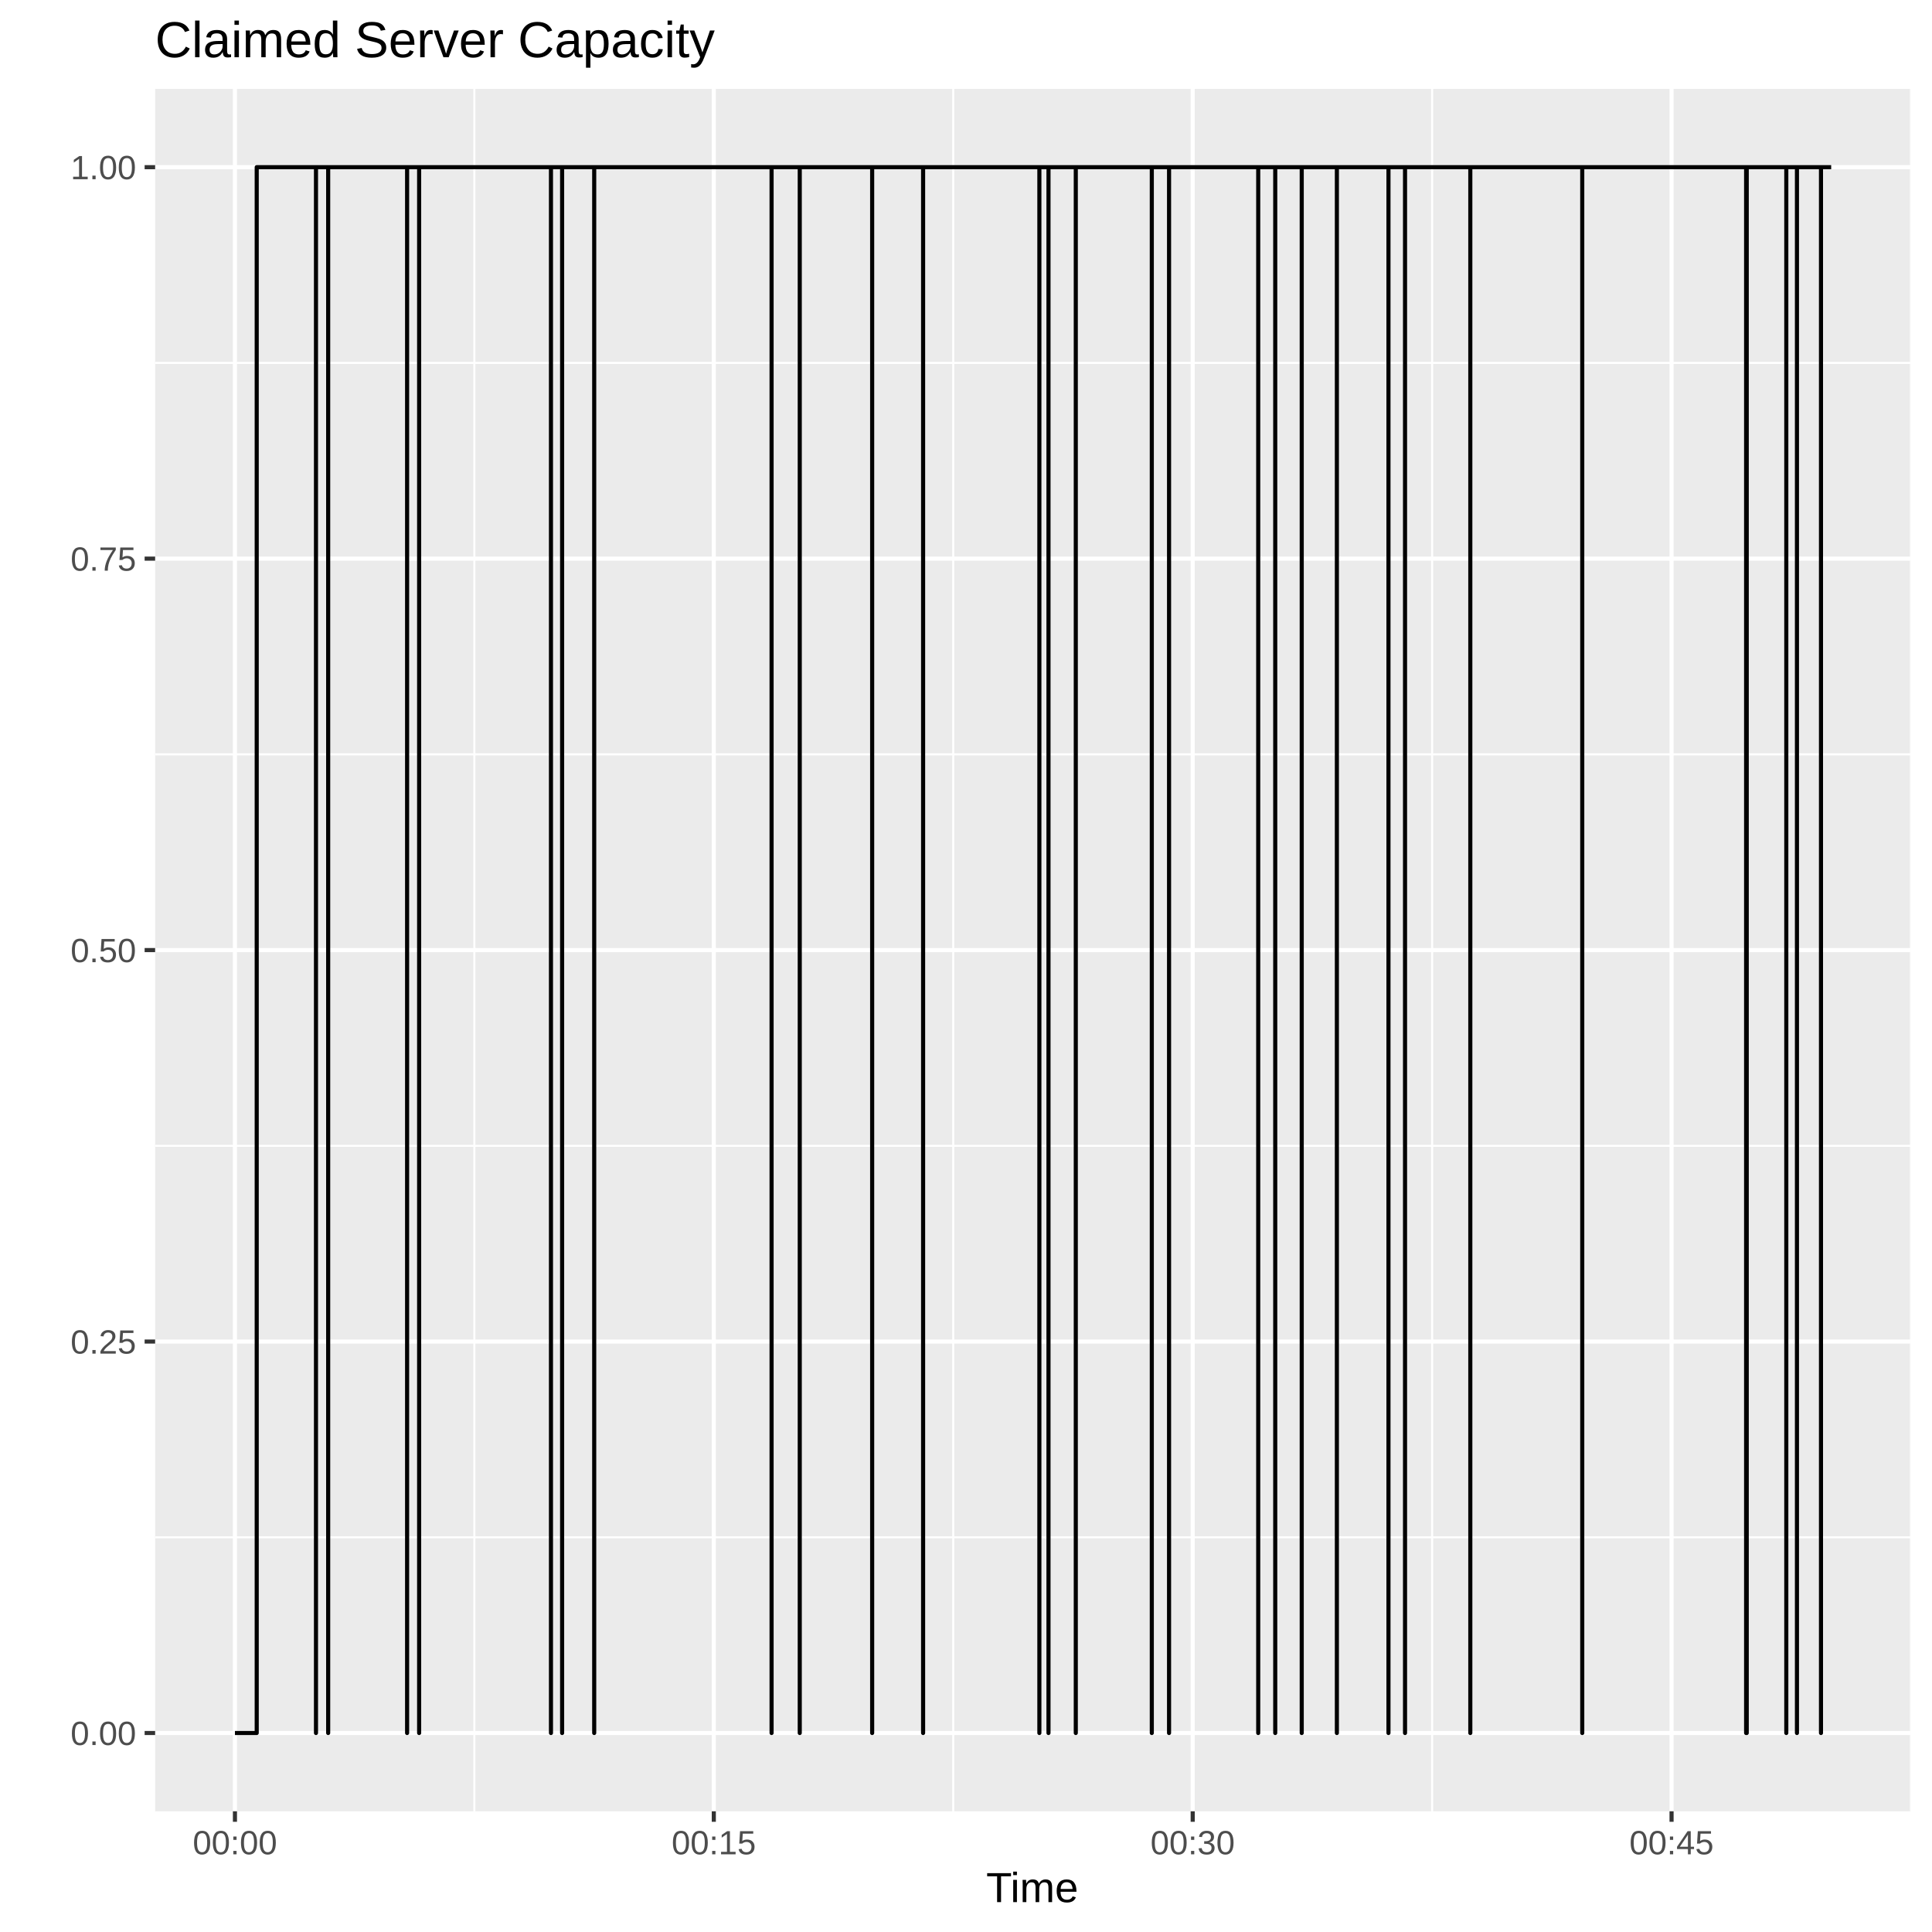
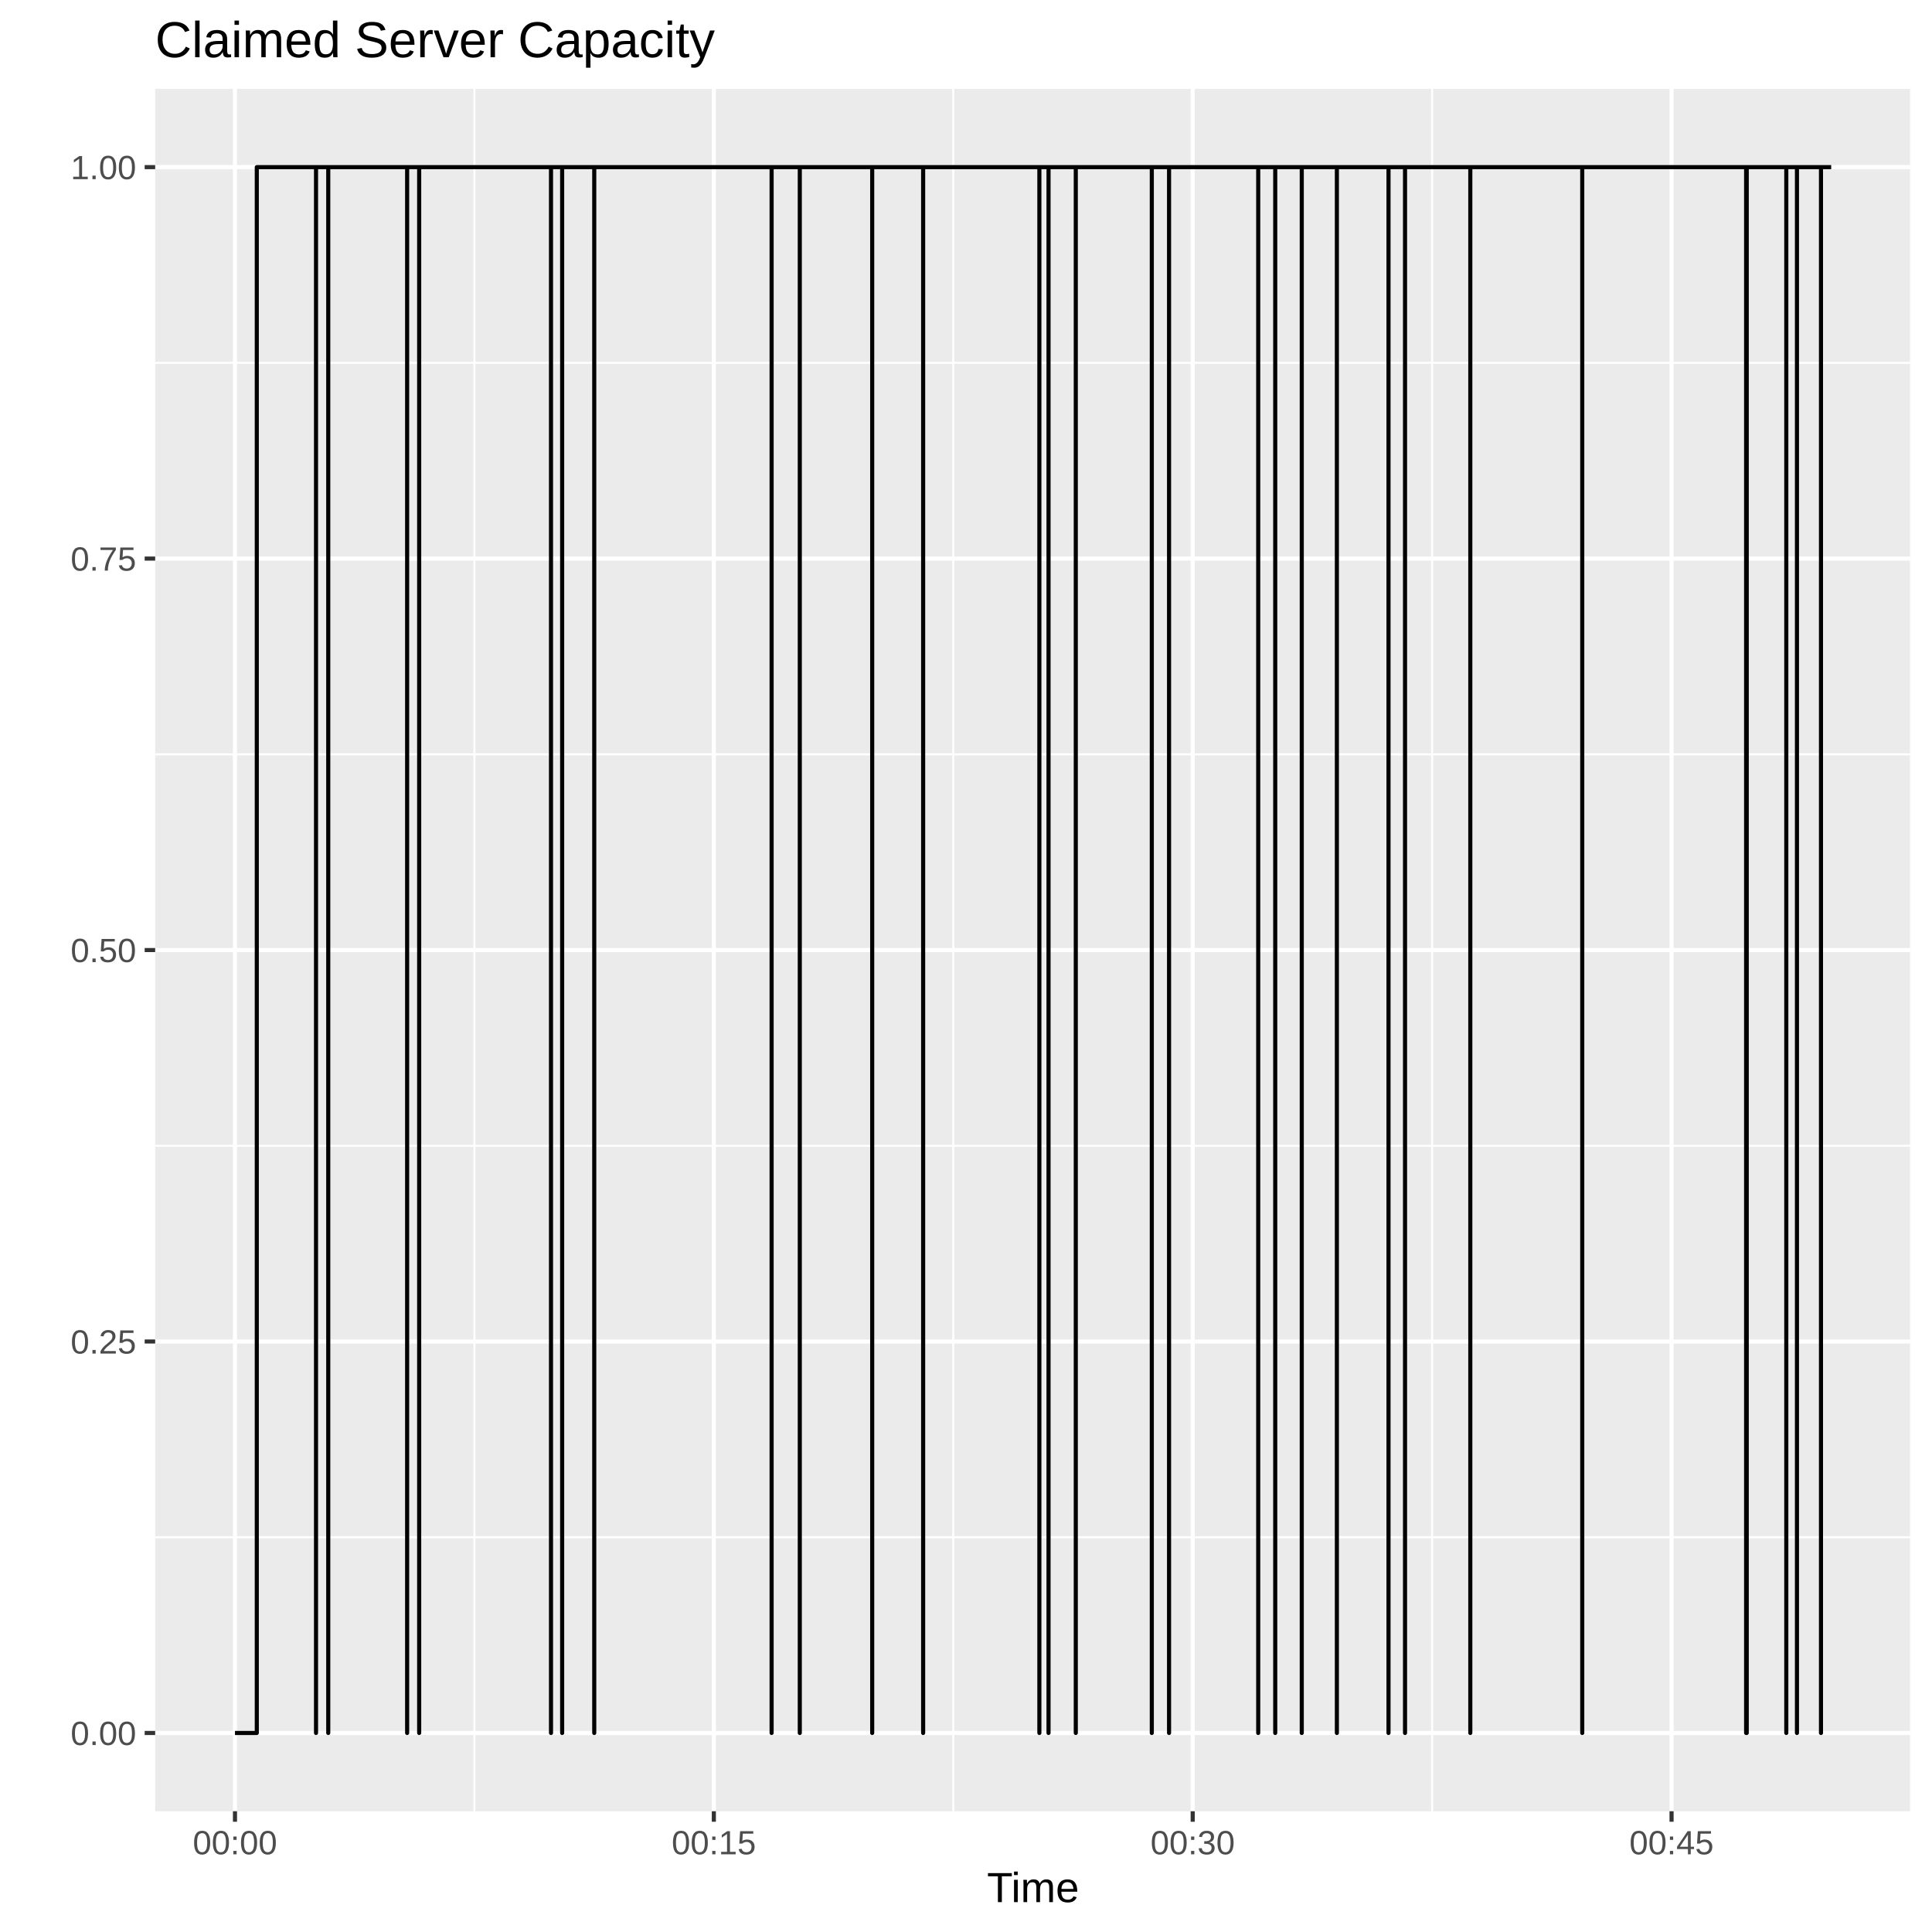
- <svg xmlns="http://www.w3.org/2000/svg" viewBox="0 0 504.00 504.00">
+ <svg xmlns="http://www.w3.org/2000/svg" class="svglite" width="504.00pt" height="504.00pt" viewBox="0 0 504.00 504.00">
  <defs>
    <style type="text/css">
-     line, polyline, polygon, path, rect, circle {
+     .svglite line, .svglite polyline, .svglite polygon, .svglite path, .svglite rect, .svglite circle {
      fill: none;
      stroke: #000000;
      stroke-linecap: round;
      stroke-linejoin: round;
      stroke-miterlimit: 10.00;
    }
  </style>
  </defs>
  <rect width="100%" height="100%" style="stroke: none; fill: #FFFFFF;" />
-   <rect x="0.00" y="0.00" width="504.00" height="504.00" style="stroke-width: 1.07; stroke: #FFFFFF; fill: #FFFFFF;" />
  <defs>
-     <clipPath id="cpNDAuNDd8NDk4LjUyfDQ3Mi41MXwyMy4xOQ==">
-       <rect x="40.47" y="23.19" width="458.05" height="449.32" />
-     </clipPath>
-   </defs>
-   <rect x="40.47" y="23.19" width="458.05" height="449.32" style="stroke-width: 1.07; stroke: none; fill: #EBEBEB;" clip-path="url(#cpNDAuNDd8NDk4LjUyfDQ3Mi41MXwyMy4xOQ==)" />
-   <polyline points="40.47,401.03 498.52,401.03 " style="stroke-width: 0.53; stroke: #FFFFFF; stroke-linecap: butt;" clip-path="url(#cpNDAuNDd8NDk4LjUyfDQ3Mi41MXwyMy4xOQ==)" />
-   <polyline points="40.47,298.91 498.52,298.91 " style="stroke-width: 0.53; stroke: #FFFFFF; stroke-linecap: butt;" clip-path="url(#cpNDAuNDd8NDk4LjUyfDQ3Mi41MXwyMy4xOQ==)" />
-   <polyline points="40.47,196.79 498.52,196.79 " style="stroke-width: 0.53; stroke: #FFFFFF; stroke-linecap: butt;" clip-path="url(#cpNDAuNDd8NDk4LjUyfDQ3Mi41MXwyMy4xOQ==)" />
-   <polyline points="40.47,94.67 498.52,94.67 " style="stroke-width: 0.53; stroke: #FFFFFF; stroke-linecap: butt;" clip-path="url(#cpNDAuNDd8NDk4LjUyfDQ3Mi41MXwyMy4xOQ==)" />
-   <polyline points="123.75,472.51 123.75,23.19 " style="stroke-width: 0.53; stroke: #FFFFFF; stroke-linecap: butt;" clip-path="url(#cpNDAuNDd8NDk4LjUyfDQ3Mi41MXwyMy4xOQ==)" />
-   <polyline points="248.67,472.51 248.67,23.19 " style="stroke-width: 0.53; stroke: #FFFFFF; stroke-linecap: butt;" clip-path="url(#cpNDAuNDd8NDk4LjUyfDQ3Mi41MXwyMy4xOQ==)" />
-   <polyline points="373.60,472.51 373.60,23.19 " style="stroke-width: 0.53; stroke: #FFFFFF; stroke-linecap: butt;" clip-path="url(#cpNDAuNDd8NDk4LjUyfDQ3Mi41MXwyMy4xOQ==)" />
-   <polyline points="498.52,472.51 498.52,23.19 " style="stroke-width: 0.53; stroke: #FFFFFF; stroke-linecap: butt;" clip-path="url(#cpNDAuNDd8NDk4LjUyfDQ3Mi41MXwyMy4xOQ==)" />
-   <polyline points="40.47,452.09 498.52,452.09 " style="stroke-width: 1.07; stroke: #FFFFFF; stroke-linecap: butt;" clip-path="url(#cpNDAuNDd8NDk4LjUyfDQ3Mi41MXwyMy4xOQ==)" />
-   <polyline points="40.47,349.97 498.52,349.97 " style="stroke-width: 1.07; stroke: #FFFFFF; stroke-linecap: butt;" clip-path="url(#cpNDAuNDd8NDk4LjUyfDQ3Mi41MXwyMy4xOQ==)" />
-   <polyline points="40.47,247.85 498.52,247.85 " style="stroke-width: 1.07; stroke: #FFFFFF; stroke-linecap: butt;" clip-path="url(#cpNDAuNDd8NDk4LjUyfDQ3Mi41MXwyMy4xOQ==)" />
-   <polyline points="40.47,145.73 498.52,145.73 " style="stroke-width: 1.07; stroke: #FFFFFF; stroke-linecap: butt;" clip-path="url(#cpNDAuNDd8NDk4LjUyfDQ3Mi41MXwyMy4xOQ==)" />
-   <polyline points="40.47,43.61 498.52,43.61 " style="stroke-width: 1.07; stroke: #FFFFFF; stroke-linecap: butt;" clip-path="url(#cpNDAuNDd8NDk4LjUyfDQ3Mi41MXwyMy4xOQ==)" />
-   <polyline points="61.29,472.51 61.29,23.19 " style="stroke-width: 1.07; stroke: #FFFFFF; stroke-linecap: butt;" clip-path="url(#cpNDAuNDd8NDk4LjUyfDQ3Mi41MXwyMy4xOQ==)" />
-   <polyline points="186.21,472.51 186.21,23.19 " style="stroke-width: 1.07; stroke: #FFFFFF; stroke-linecap: butt;" clip-path="url(#cpNDAuNDd8NDk4LjUyfDQ3Mi41MXwyMy4xOQ==)" />
-   <polyline points="311.14,472.51 311.14,23.19 " style="stroke-width: 1.07; stroke: #FFFFFF; stroke-linecap: butt;" clip-path="url(#cpNDAuNDd8NDk4LjUyfDQ3Mi41MXwyMy4xOQ==)" />
-   <polyline points="436.06,472.51 436.06,23.19 " style="stroke-width: 1.07; stroke: #FFFFFF; stroke-linecap: butt;" clip-path="url(#cpNDAuNDd8NDk4LjUyfDQ3Mi41MXwyMy4xOQ==)" />
-   <polyline points="61.29,452.09 66.97,452.09 66.97,43.61 82.43,43.61 82.43,452.09 82.43,452.09 82.43,43.61 85.61,43.61 85.61,452.09 85.61,452.09 85.61,43.61 106.20,43.61 106.20,452.09 106.20,452.09 106.20,43.61 109.34,43.61 109.34,452.09 109.34,452.09 109.34,43.61 143.73,43.61 143.73,452.09 143.73,452.09 143.73,43.61 146.64,43.61 146.64,452.09 146.64,452.09 146.64,43.61 155.01,43.61 155.01,452.09 155.01,452.09 155.01,43.61 201.28,43.61 201.28,452.09 201.28,452.09 201.28,43.61 208.63,43.61 208.63,452.09 208.63,452.09 208.63,43.61 227.52,43.61 227.52,452.09 227.52,452.09 227.52,43.61 240.81,43.61 240.81,452.09 240.81,452.09 240.81,43.61 271.14,43.61 271.14,452.09 271.14,452.09 271.14,43.61 273.52,43.61 273.52,452.09 273.52,452.09 273.52,43.61 280.64,43.61 280.64,452.09 280.64,452.09 280.64,43.61 300.47,43.61 300.47,452.09 300.47,452.09 300.47,43.61 304.97,43.61 304.97,452.09 304.97,452.09 304.97,43.61 328.23,43.61 328.23,452.09 328.23,452.09 328.23,43.61 332.67,43.61 332.67,452.09 332.67,452.09 332.67,43.61 339.58,43.61 339.58,452.09 339.58,452.09 339.58,43.61 348.75,43.61 348.75,452.09 348.75,452.09 348.75,43.61 362.21,43.61 362.21,452.09 362.21,452.09 362.21,43.61 366.53,43.61 366.53,452.09 366.53,452.09 366.53,43.61 383.56,43.61 383.56,452.09 383.56,452.09 383.56,43.61 412.76,43.61 412.76,452.09 412.76,452.09 412.76,43.61 455.51,43.61 455.51,452.09 455.51,452.09 455.51,43.61 455.67,43.61 455.67,452.09 455.67,452.09 455.67,43.61 465.99,43.61 465.99,452.09 465.99,452.09 465.99,43.61 468.77,43.61 468.77,452.09 468.77,452.09 468.77,43.61 475.04,43.61 475.04,452.09 475.04,452.09 475.04,43.61 477.70,43.61 477.70,43.61 " style="stroke-width: 1.07; stroke-linecap: butt;" clip-path="url(#cpNDAuNDd8NDk4LjUyfDQ3Mi41MXwyMy4xOQ==)" />
-   <defs>
-     <clipPath id="cpMC4wMHw1MDQuMDB8NTA0LjAwfDAuMDA=">
+     <clipPath id="cpMC4wMHw1MDQuMDB8MC4wMHw1MDQuMDA=">
      <rect x="0.00" y="0.00" width="504.00" height="504.00" />
    </clipPath>
  </defs>
-   <g clip-path="url(#cpMC4wMHw1MDQuMDB8NTA0LjAwfDAuMDA=)">
-     <text x="18.41" y="455.23" style="font-size: 8.80px; fill: #4D4D4D; font-family: Arial;" textLength="17.13px" lengthAdjust="spacingAndGlyphs">0.00</text>
+   <g clip-path="url(#cpMC4wMHw1MDQuMDB8MC4wMHw1MDQuMDA=)">
+     <rect x="0.00" y="-0" width="504.00" height="504.00" style="stroke-width: 1.07; stroke: #FFFFFF; fill: #FFFFFF;" />
  </g>
-   <g clip-path="url(#cpMC4wMHw1MDQuMDB8NTA0LjAwfDAuMDA=)">
-     <text x="18.41" y="353.12" style="font-size: 8.80px; fill: #4D4D4D; font-family: Arial;" textLength="17.13px" lengthAdjust="spacingAndGlyphs">0.25</text>
+   <defs>
+     <clipPath id="cpNDAuNDh8NDk4LjUyfDIzLjE4fDQ3Mi41MA==">
+       <rect x="40.48" y="23.18" width="458.04" height="449.33" />
+     </clipPath>
+   </defs>
+   <g clip-path="url(#cpNDAuNDh8NDk4LjUyfDIzLjE4fDQ3Mi41MA==)">
+     <rect x="40.48" y="23.18" width="458.04" height="449.33" style="stroke-width: 1.07; stroke: none; fill: #EBEBEB;" />
+     <polyline points="40.48,401.02 498.52,401.02 " style="stroke-width: 0.53; stroke: #FFFFFF; stroke-linecap: butt;" />
+     <polyline points="40.48,298.90 498.52,298.90 " style="stroke-width: 0.53; stroke: #FFFFFF; stroke-linecap: butt;" />
+     <polyline points="40.48,196.78 498.52,196.78 " style="stroke-width: 0.53; stroke: #FFFFFF; stroke-linecap: butt;" />
+     <polyline points="40.48,94.66 498.52,94.66 " style="stroke-width: 0.53; stroke: #FFFFFF; stroke-linecap: butt;" />
+     <polyline points="123.76,472.50 123.76,23.18 " style="stroke-width: 0.53; stroke: #FFFFFF; stroke-linecap: butt;" />
+     <polyline points="248.68,472.50 248.68,23.18 " style="stroke-width: 0.53; stroke: #FFFFFF; stroke-linecap: butt;" />
+     <polyline points="373.60,472.50 373.60,23.18 " style="stroke-width: 0.53; stroke: #FFFFFF; stroke-linecap: butt;" />
+     <polyline points="498.52,472.50 498.52,23.18 " style="stroke-width: 0.53; stroke: #FFFFFF; stroke-linecap: butt;" />
+     <polyline points="40.48,452.08 498.52,452.08 " style="stroke-width: 1.07; stroke: #FFFFFF; stroke-linecap: butt;" />
+     <polyline points="40.48,349.96 498.52,349.96 " style="stroke-width: 1.07; stroke: #FFFFFF; stroke-linecap: butt;" />
+     <polyline points="40.48,247.84 498.52,247.84 " style="stroke-width: 1.07; stroke: #FFFFFF; stroke-linecap: butt;" />
+     <polyline points="40.48,145.72 498.52,145.72 " style="stroke-width: 1.07; stroke: #FFFFFF; stroke-linecap: butt;" />
+     <polyline points="40.48,43.60 498.52,43.60 " style="stroke-width: 1.07; stroke: #FFFFFF; stroke-linecap: butt;" />
+     <polyline points="61.30,472.50 61.30,23.18 " style="stroke-width: 1.07; stroke: #FFFFFF; stroke-linecap: butt;" />
+     <polyline points="186.22,472.50 186.22,23.18 " style="stroke-width: 1.07; stroke: #FFFFFF; stroke-linecap: butt;" />
+     <polyline points="311.14,472.50 311.14,23.18 " style="stroke-width: 1.07; stroke: #FFFFFF; stroke-linecap: butt;" />
+     <polyline points="436.06,472.50 436.06,23.18 " style="stroke-width: 1.07; stroke: #FFFFFF; stroke-linecap: butt;" />
+     <polyline points="61.30,452.08 66.99,452.08 66.99,43.60 82.44,43.60 82.44,452.08 82.44,452.08 82.44,43.60 85.63,43.60 85.63,452.08 85.63,452.08 85.63,43.60 106.21,43.60 106.21,452.08 106.21,452.08 106.21,43.60 109.35,43.60 109.35,452.08 109.35,452.08 109.35,43.60 143.74,43.60 143.74,452.08 143.74,452.08 143.74,43.60 146.65,43.60 146.65,452.08 146.65,452.08 146.65,43.60 155.02,43.60 155.02,452.08 155.02,452.08 155.02,43.60 201.29,43.60 201.29,452.08 201.29,452.08 201.29,43.60 208.64,43.60 208.64,452.08 208.64,452.08 208.64,43.60 227.53,43.60 227.53,452.08 227.53,452.08 227.53,43.60 240.82,43.60 240.82,452.08 240.82,452.08 240.82,43.60 271.14,43.60 271.14,452.08 271.14,452.08 271.14,43.60 273.53,43.60 273.53,452.08 273.53,452.08 273.53,43.60 280.64,43.60 280.64,452.08 280.64,452.08 280.64,43.60 300.47,43.60 300.47,452.08 300.47,452.08 300.47,43.60 304.97,43.60 304.97,452.08 304.97,452.08 304.97,43.60 328.23,43.60 328.23,452.08 328.23,452.08 328.23,43.60 332.67,43.60 332.67,452.08 332.67,452.08 332.67,43.60 339.59,43.60 339.59,452.08 339.59,452.08 339.59,43.60 348.75,43.60 348.75,452.08 348.75,452.08 348.75,43.60 362.22,43.60 362.22,452.08 362.22,452.08 362.22,43.60 366.53,43.60 366.53,452.08 366.53,452.08 366.53,43.60 383.56,43.60 383.56,452.08 383.56,452.08 383.56,43.60 412.76,43.60 412.76,452.08 412.76,452.08 412.76,43.60 455.51,43.60 455.51,452.08 455.51,452.08 455.51,43.60 455.67,43.60 455.67,452.08 455.67,452.08 455.67,43.60 465.99,43.60 465.99,452.08 465.99,452.08 465.99,43.60 468.77,43.60 468.77,452.08 468.77,452.08 468.77,43.60 475.04,43.60 475.04,452.08 475.04,452.08 475.04,43.60 477.70,43.60 477.70,43.60 " style="stroke-width: 1.07; stroke-linecap: butt;" />
  </g>
-   <g clip-path="url(#cpMC4wMHw1MDQuMDB8NTA0LjAwfDAuMDA=)">
-     <text x="18.41" y="251.00" style="font-size: 8.80px; fill: #4D4D4D; font-family: Arial;" textLength="17.13px" lengthAdjust="spacingAndGlyphs">0.50</text>
-   </g>
-   <g clip-path="url(#cpMC4wMHw1MDQuMDB8NTA0LjAwfDAuMDA=)">
-     <text x="18.41" y="148.88" style="font-size: 8.80px; fill: #4D4D4D; font-family: Arial;" textLength="17.13px" lengthAdjust="spacingAndGlyphs">0.75</text>
-   </g>
-   <g clip-path="url(#cpMC4wMHw1MDQuMDB8NTA0LjAwfDAuMDA=)">
-     <text x="18.41" y="46.76" style="font-size: 8.80px; fill: #4D4D4D; font-family: Arial;" textLength="17.13px" lengthAdjust="spacingAndGlyphs">1.00</text>
-   </g>
-   <polyline points="37.73,452.09 40.47,452.09 " style="stroke-width: 1.07; stroke: #333333; stroke-linecap: butt;" clip-path="url(#cpMC4wMHw1MDQuMDB8NTA0LjAwfDAuMDA=)" />
-   <polyline points="37.73,349.97 40.47,349.97 " style="stroke-width: 1.07; stroke: #333333; stroke-linecap: butt;" clip-path="url(#cpMC4wMHw1MDQuMDB8NTA0LjAwfDAuMDA=)" />
-   <polyline points="37.73,247.85 40.47,247.85 " style="stroke-width: 1.07; stroke: #333333; stroke-linecap: butt;" clip-path="url(#cpMC4wMHw1MDQuMDB8NTA0LjAwfDAuMDA=)" />
-   <polyline points="37.73,145.73 40.47,145.73 " style="stroke-width: 1.07; stroke: #333333; stroke-linecap: butt;" clip-path="url(#cpMC4wMHw1MDQuMDB8NTA0LjAwfDAuMDA=)" />
-   <polyline points="37.73,43.61 40.47,43.61 " style="stroke-width: 1.07; stroke: #333333; stroke-linecap: butt;" clip-path="url(#cpMC4wMHw1MDQuMDB8NTA0LjAwfDAuMDA=)" />
-   <polyline points="61.29,475.25 61.29,472.51 " style="stroke-width: 1.07; stroke: #333333; stroke-linecap: butt;" clip-path="url(#cpMC4wMHw1MDQuMDB8NTA0LjAwfDAuMDA=)" />
-   <polyline points="186.21,475.25 186.21,472.51 " style="stroke-width: 1.07; stroke: #333333; stroke-linecap: butt;" clip-path="url(#cpMC4wMHw1MDQuMDB8NTA0LjAwfDAuMDA=)" />
-   <polyline points="311.14,475.25 311.14,472.51 " style="stroke-width: 1.07; stroke: #333333; stroke-linecap: butt;" clip-path="url(#cpMC4wMHw1MDQuMDB8NTA0LjAwfDAuMDA=)" />
-   <polyline points="436.06,475.25 436.06,472.51 " style="stroke-width: 1.07; stroke: #333333; stroke-linecap: butt;" clip-path="url(#cpMC4wMHw1MDQuMDB8NTA0LjAwfDAuMDA=)" />
-   <g clip-path="url(#cpMC4wMHw1MDQuMDB8NTA0LjAwfDAuMDA=)">
-     <text x="50.28" y="483.74" style="font-size: 8.80px; fill: #4D4D4D; font-family: Arial;" textLength="22.02px" lengthAdjust="spacingAndGlyphs">00:00</text>
-   </g>
-   <g clip-path="url(#cpMC4wMHw1MDQuMDB8NTA0LjAwfDAuMDA=)">
-     <text x="175.20" y="483.74" style="font-size: 8.80px; fill: #4D4D4D; font-family: Arial;" textLength="22.02px" lengthAdjust="spacingAndGlyphs">00:15</text>
-   </g>
-   <g clip-path="url(#cpMC4wMHw1MDQuMDB8NTA0LjAwfDAuMDA=)">
-     <text x="300.12" y="483.74" style="font-size: 8.80px; fill: #4D4D4D; font-family: Arial;" textLength="22.02px" lengthAdjust="spacingAndGlyphs">00:30</text>
-   </g>
-   <g clip-path="url(#cpMC4wMHw1MDQuMDB8NTA0LjAwfDAuMDA=)">
-     <text x="425.05" y="483.74" style="font-size: 8.80px; fill: #4D4D4D; font-family: Arial;" textLength="22.02px" lengthAdjust="spacingAndGlyphs">00:45</text>
-   </g>
-   <g clip-path="url(#cpMC4wMHw1MDQuMDB8NTA0LjAwfDAuMDA=)">
-     <text x="257.27" y="496.21" style="font-size: 11.00px; font-family: Arial;" textLength="24.44px" lengthAdjust="spacingAndGlyphs">Time</text>
-   </g>
-   <g clip-path="url(#cpMC4wMHw1MDQuMDB8NTA0LjAwfDAuMDA=)">
-     <text x="40.47" y="14.93" style="font-size: 13.20px; font-family: Arial;" textLength="145.99px" lengthAdjust="spacingAndGlyphs">Claimed Server Capacity</text>
+   <g clip-path="url(#cpMC4wMHw1MDQuMDB8MC4wMHw1MDQuMDA=)">
+     <text x="35.55" y="455.23" text-anchor="end" style="font-size: 8.80px; fill: #4D4D4D; font-family: Arial;" textLength="17.14px" lengthAdjust="spacingAndGlyphs">0.00</text>
+     <text x="35.55" y="353.11" text-anchor="end" style="font-size: 8.80px; fill: #4D4D4D; font-family: Arial;" textLength="17.14px" lengthAdjust="spacingAndGlyphs">0.25</text>
+     <text x="35.55" y="250.99" text-anchor="end" style="font-size: 8.80px; fill: #4D4D4D; font-family: Arial;" textLength="17.14px" lengthAdjust="spacingAndGlyphs">0.50</text>
+     <text x="35.55" y="148.87" text-anchor="end" style="font-size: 8.80px; fill: #4D4D4D; font-family: Arial;" textLength="17.14px" lengthAdjust="spacingAndGlyphs">0.75</text>
+     <text x="35.55" y="46.75" text-anchor="end" style="font-size: 8.80px; fill: #4D4D4D; font-family: Arial;" textLength="17.14px" lengthAdjust="spacingAndGlyphs">1.00</text>
+     <polyline points="37.74,452.08 40.48,452.08 " style="stroke-width: 1.07; stroke: #333333; stroke-linecap: butt;" />
+     <polyline points="37.74,349.96 40.48,349.96 " style="stroke-width: 1.07; stroke: #333333; stroke-linecap: butt;" />
+     <polyline points="37.74,247.84 40.48,247.84 " style="stroke-width: 1.07; stroke: #333333; stroke-linecap: butt;" />
+     <polyline points="37.74,145.72 40.48,145.72 " style="stroke-width: 1.07; stroke: #333333; stroke-linecap: butt;" />
+     <polyline points="37.74,43.60 40.48,43.60 " style="stroke-width: 1.07; stroke: #333333; stroke-linecap: butt;" />
+     <polyline points="61.30,475.24 61.30,472.50 " style="stroke-width: 1.07; stroke: #333333; stroke-linecap: butt;" />
+     <polyline points="186.22,475.24 186.22,472.50 " style="stroke-width: 1.07; stroke: #333333; stroke-linecap: butt;" />
+     <polyline points="311.14,475.24 311.14,472.50 " style="stroke-width: 1.07; stroke: #333333; stroke-linecap: butt;" />
+     <polyline points="436.06,475.24 436.06,472.50 " style="stroke-width: 1.07; stroke: #333333; stroke-linecap: butt;" />
+     <text x="61.30" y="483.74" text-anchor="middle" style="font-size: 8.80px; fill: #4D4D4D; font-family: Arial;" textLength="22.03px" lengthAdjust="spacingAndGlyphs">00:00</text>
+     <text x="186.22" y="483.74" text-anchor="middle" style="font-size: 8.80px; fill: #4D4D4D; font-family: Arial;" textLength="22.03px" lengthAdjust="spacingAndGlyphs">00:15</text>
+     <text x="311.14" y="483.74" text-anchor="middle" style="font-size: 8.80px; fill: #4D4D4D; font-family: Arial;" textLength="22.03px" lengthAdjust="spacingAndGlyphs">00:30</text>
+     <text x="436.06" y="483.74" text-anchor="middle" style="font-size: 8.80px; fill: #4D4D4D; font-family: Arial;" textLength="22.03px" lengthAdjust="spacingAndGlyphs">00:45</text>
+     <text x="269.50" y="496.20" text-anchor="middle" style="font-size: 11.00px; font-family: Arial;" textLength="24.03px" lengthAdjust="spacingAndGlyphs">Time</text>
+     <text x="40.48" y="14.93" style="font-size: 13.20px; font-family: Arial;" textLength="145.89px" lengthAdjust="spacingAndGlyphs">Claimed Server Capacity</text>
  </g>
</svg>
